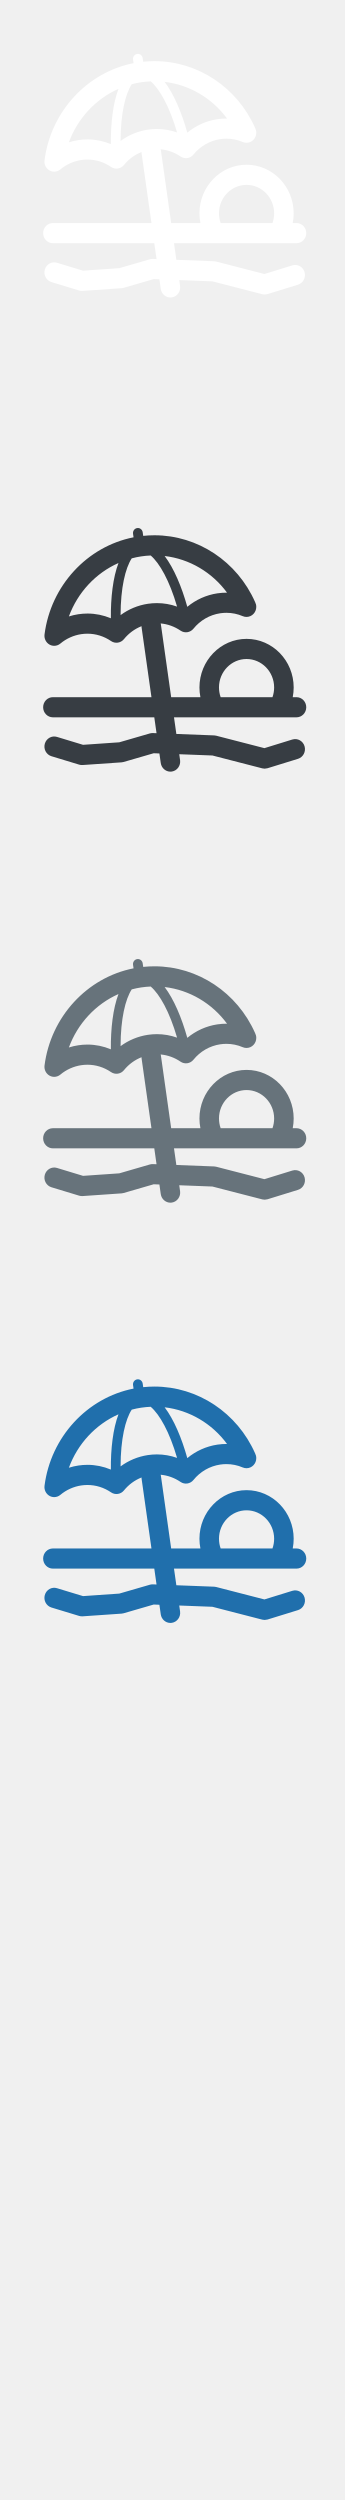
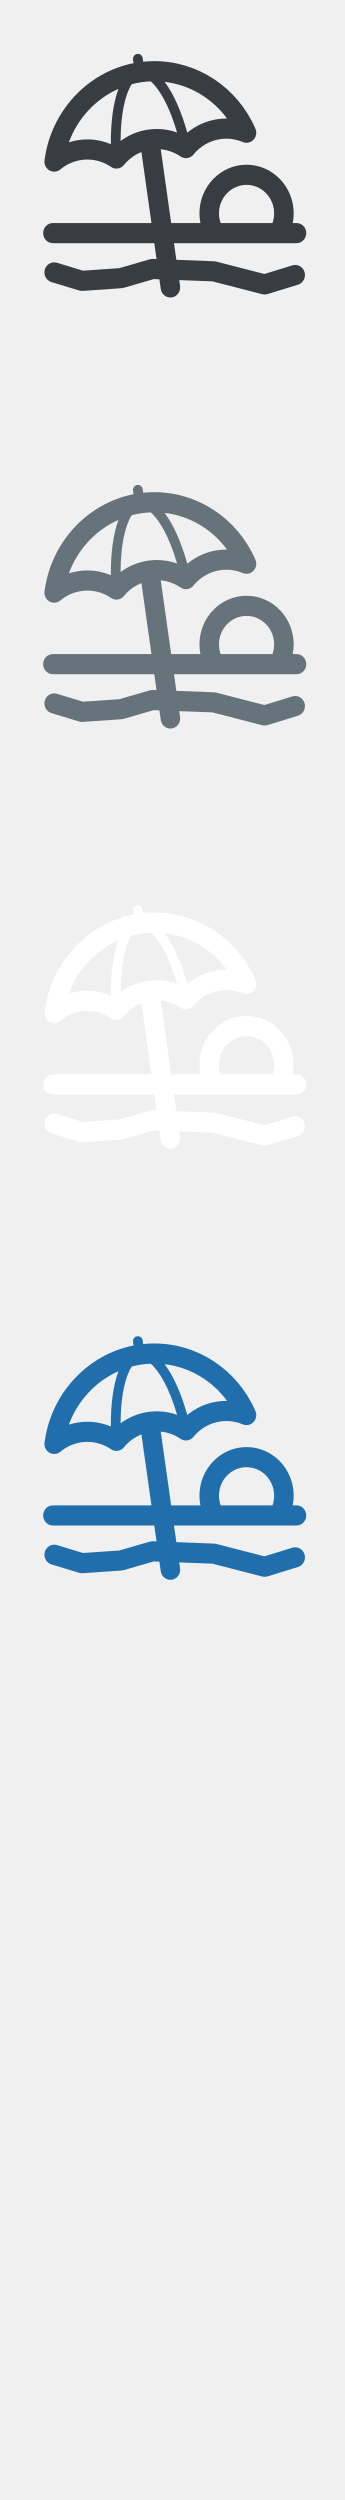
<svg xmlns="http://www.w3.org/2000/svg" width="32" height="232" viewBox="0 0 32 232">
  <g fill="none">
    <g>
-       <path d="M27.132 147.626l-2.594.802-4.48-1.156-.186-.027-3.507-.134-.218-1.543h11.367c.5 0 .906-.418.906-.935 0-.516-.406-.935-.906-.935h-.349c.058-.296.088-.597.088-.901 0-2.487-1.961-4.51-4.372-4.51-2.411 0-4.372 2.023-4.372 4.51 0 .304.031.606.089.901h-2.714l-.95-6.731-.024-.112c.656.06 1.287.288 1.845.668.384.263.899.185 1.196-.18.629-.776 1.51-1.285 2.482-1.431.191-.029.386-.043.578-.043.522 0 1.032.104 1.516.311.116.049.239.074.359.071.496-.006.896-.422.896-.934 0-.16-.039-.308-.106-.439-1.664-3.772-5.324-6.205-9.343-6.205-.346 0-.695.019-1.044.055l-.046-.329c-.036-.256-.267-.433-.513-.394-.248.036-.42.273-.384.529l.047.328c-4.314.852-7.68 4.496-8.261 9.014-.049.379.132.752.455.938.139.079.291.118.444.118.202 0 .405-.07.57-.209.555-.463 1.224-.765 1.934-.873.192-.028.386-.043.578-.043.78 0 1.539.236 2.193.684.385.263.9.185 1.196-.179.44-.542 1.001-.953 1.63-1.201l.009.125.914 6.462h-9.146c-.5 0-.906.418-.906.935 0 .516.406.935.906.935h9.409l.208 1.473-.337-.013c-.094-.003-.189.008-.279.034l-2.841.824-3.363.233-2.421-.735c-.48-.146-.984.138-1.126.632-.141.496.134 1.015.614 1.161l2.575.782c.104.031.21.043.318.036l3.617-.25.186-.033 2.795-.811.528.02.126.888c.066.465.453.8.896.8l.132-.01c.493-.074.837-.549.765-1.059l-.077-.548 3.08.118 4.629 1.194.22.028.26-.039 2.833-.875c.478-.148.751-.669.607-1.164-.143-.495-.649-.775-1.129-.627zm-6.811-4.829c0-1.457 1.148-2.641 2.559-2.641 1.411 0 2.56 1.184 2.56 2.641 0 .309-.053.613-.153.901h-4.811c-.102-.288-.154-.592-.154-.901zm.747-8.798c-.299-.002-.602.019-.9.063-1.029.155-1.989.59-2.787 1.251-.518-1.857-1.243-3.58-2.103-4.716 2.308.27 4.401 1.512 5.791 3.402zm-12.958 1.938c-.279 0-.562.022-.841.064-.297.044-.591.113-.877.204.815-2.224 2.49-4.022 4.603-4.958-.508 1.34-.726 3.203-.707 5.13-.69-.289-1.426-.441-2.178-.441zm3.08.143c.004-2.514.438-4.352 1.035-5.265.285-.076.576-.137.873-.181.294-.045.591-.072.887-.084.823.7 1.749 2.334 2.447 4.743-.599-.213-1.23-.324-1.872-.324-.28 0-.562.022-.841.063-.92.139-1.784.5-2.529 1.049z" fill="#206FAC" />
-       <path d="M27.132 108.626l-2.594.802-4.48-1.156-.186-.027-3.507-.134-.218-1.543h11.367c.5 0 .906-.418.906-.935 0-.516-.406-.935-.906-.935h-.349c.058-.296.088-.597.088-.901 0-2.487-1.961-4.51-4.372-4.51-2.411 0-4.372 2.023-4.372 4.51 0 .304.031.606.089.901h-2.714l-.95-6.731-.024-.112c.656.06 1.287.288 1.845.668.384.263.899.185 1.196-.18.629-.776 1.51-1.285 2.482-1.431.191-.029.386-.043.578-.043.522 0 1.032.104 1.516.311.116.049.239.074.359.071.496-.006.896-.422.896-.934 0-.16-.039-.308-.106-.439-1.664-3.772-5.324-6.205-9.343-6.205-.346 0-.695.019-1.044.055l-.046-.329c-.036-.256-.267-.433-.513-.394-.248.036-.42.273-.384.529l.047.328c-4.314.852-7.68 4.496-8.261 9.014-.049.379.132.752.455.938.139.079.291.118.444.118.202 0 .405-.07.57-.209.555-.463 1.224-.765 1.934-.873.192-.028.386-.043.578-.043.78 0 1.539.236 2.193.684.385.263.9.185 1.196-.179.44-.542 1.001-.953 1.63-1.201l.009.125.914 6.462h-9.146c-.5 0-.906.418-.906.935 0 .516.406.935.906.935h9.409l.208 1.473-.337-.013c-.094-.003-.189.008-.279.034l-2.841.824-3.363.233-2.421-.735c-.48-.146-.984.138-1.126.632-.141.496.134 1.015.614 1.161l2.575.782c.104.031.21.043.318.036l3.617-.25.186-.033 2.795-.811.528.02.126.888c.066.465.453.8.896.8l.132-.01c.493-.074.837-.549.765-1.059l-.077-.548 3.08.118 4.629 1.194.22.028.26-.039 2.833-.875c.478-.148.751-.669.607-1.164-.143-.495-.649-.775-1.129-.627zm-6.811-4.829c0-1.457 1.148-2.641 2.559-2.641 1.411 0 2.56 1.184 2.56 2.641 0 .309-.053.613-.153.901h-4.811c-.102-.288-.154-.592-.154-.901zm.747-8.798c-.299-.002-.602.019-.9.063-1.029.155-1.989.59-2.787 1.251-.518-1.857-1.243-3.58-2.103-4.716 2.308.27 4.401 1.512 5.791 3.402zm-12.958 1.938c-.279 0-.562.022-.841.064-.297.044-.591.113-.877.204.815-2.224 2.49-4.022 4.603-4.958-.508 1.34-.726 3.203-.707 5.13-.69-.289-1.426-.441-2.178-.441zm3.08.143c.004-2.514.438-4.352 1.035-5.265.285-.076.576-.137.873-.181.294-.045.591-.072.887-.084.823.7 1.749 2.334 2.447 4.743-.599-.213-1.23-.324-1.872-.324-.28 0-.562.022-.841.063-.92.139-1.784.5-2.529 1.049z" fill="#67737B" />
-       <path d="M27.132 68.626l-2.594.802-4.48-1.156-.186-.027-3.507-.134-.218-1.543h11.367c.5 0 .906-.418.906-.935 0-.516-.406-.935-.906-.935h-.349c.058-.296.088-.597.088-.901 0-2.487-1.961-4.51-4.372-4.51-2.411 0-4.372 2.023-4.372 4.51 0 .304.031.606.089.901h-2.714l-.95-6.731-.024-.112c.656.06 1.287.288 1.845.668.384.263.899.185 1.196-.18.629-.776 1.51-1.285 2.482-1.431.191-.029.386-.043.578-.043.522 0 1.032.104 1.516.311.116.049.239.074.359.071.496-.006.896-.422.896-.934 0-.16-.039-.308-.106-.439-1.664-3.772-5.324-6.205-9.343-6.205-.346 0-.695.019-1.044.055l-.046-.329c-.036-.256-.267-.433-.513-.394-.248.036-.42.273-.384.529l.047.328c-4.314.852-7.68 4.496-8.261 9.014-.049.379.132.752.455.938.139.079.291.118.444.118.202 0 .405-.07.57-.209.555-.463 1.224-.765 1.934-.873.192-.028.386-.043.578-.043.78 0 1.539.236 2.193.684.385.263.9.185 1.196-.179.44-.542 1.001-.953 1.63-1.201l.009.125.914 6.462h-9.146c-.5 0-.906.418-.906.935 0 .516.406.935.906.935h9.409l.208 1.473-.337-.013c-.094-.003-.189.008-.279.034l-2.841.824-3.363.233-2.421-.735c-.48-.146-.984.138-1.126.632-.141.496.134 1.015.614 1.161l2.575.782c.104.031.21.043.318.036l3.617-.25.186-.033 2.795-.811.528.02.126.888c.066.465.453.8.896.8l.132-.01c.493-.074.837-.549.765-1.059l-.077-.548 3.08.118 4.629 1.194.22.028.26-.039 2.833-.875c.478-.148.751-.669.607-1.164-.143-.495-.649-.775-1.129-.627zm-6.811-4.829c0-1.457 1.148-2.641 2.559-2.641 1.411 0 2.56 1.184 2.56 2.641 0 .309-.053.613-.153.901h-4.811c-.102-.288-.154-.592-.154-.901zm.747-8.798c-.299-.002-.602.019-.9.063-1.029.155-1.989.59-2.787 1.251-.518-1.857-1.243-3.58-2.103-4.716 2.308.27 4.401 1.512 5.791 3.402zm-12.958 1.938c-.279 0-.562.022-.841.064-.297.044-.591.113-.877.204.815-2.224 2.49-4.022 4.603-4.958-.508 1.34-.726 3.203-.707 5.13-.69-.289-1.426-.441-2.178-.441zm3.08.143c.004-2.514.438-4.352 1.035-5.265.285-.076.576-.137.873-.181.294-.045.591-.072.887-.084.823.7 1.749 2.334 2.447 4.743-.599-.213-1.23-.324-1.872-.324-.28 0-.562.022-.841.063-.92.139-1.784.5-2.529 1.049z" fill="#373D43" />
-       <path d="M27.132 24.626l-2.594.802-4.48-1.156-.186-.027-3.507-.134-.218-1.543h11.367c.5 0 .906-.418.906-.935 0-.516-.406-.935-.906-.935h-.349c.058-.296.088-.597.088-.901 0-2.487-1.961-4.51-4.372-4.51-2.411 0-4.372 2.023-4.372 4.51 0 .304.031.606.089.901h-2.714l-.95-6.731-.024-.112c.656.06 1.287.288 1.845.668.384.263.899.185 1.196-.18.629-.776 1.51-1.285 2.482-1.431.191-.029.386-.043.578-.043.522 0 1.032.104 1.516.311.116.049.239.074.359.071.496-.006.896-.422.896-.934 0-.16-.039-.308-.106-.439-1.664-3.772-5.324-6.205-9.343-6.205-.346 0-.695.019-1.044.055l-.046-.329c-.036-.256-.267-.433-.513-.394-.248.036-.42.273-.384.529l.047.328c-4.314.852-7.68 4.496-8.261 9.014-.049.379.132.752.455.938.139.079.291.118.444.118.202 0 .405-.07.57-.209.555-.463 1.224-.765 1.934-.873.192-.028.386-.043.578-.043.78 0 1.539.236 2.193.684.385.263.9.185 1.196-.179.44-.542 1.001-.953 1.63-1.201l.009.125.914 6.462h-9.146c-.5 0-.906.418-.906.935 0 .516.406.935.906.935h9.409l.208 1.473-.337-.013c-.094-.003-.189.008-.279.034l-2.841.824-3.363.233-2.421-.735c-.48-.146-.984.138-1.126.632-.141.496.134 1.015.614 1.161l2.575.782c.104.031.21.043.318.036l3.617-.25.186-.033 2.795-.811.528.02.126.888c.066.465.453.8.896.8l.132-.01c.493-.074.837-.549.765-1.059l-.077-.548 3.08.118 4.629 1.194.22.028.26-.039 2.833-.875c.478-.148.751-.669.607-1.164-.143-.495-.649-.775-1.129-.627zm-6.811-4.829c0-1.457 1.148-2.641 2.559-2.641 1.411 0 2.56 1.184 2.56 2.641 0 .309-.053.613-.153.901h-4.811c-.102-.288-.154-.592-.154-.901zm.747-8.798c-.299-.002-.602.019-.9.063-1.029.155-1.989.59-2.787 1.251-.518-1.857-1.243-3.58-2.103-4.716 2.308.27 4.401 1.512 5.791 3.402zm-12.958 1.938c-.279 0-.562.022-.841.064-.297.044-.591.113-.877.204.815-2.224 2.49-4.022 4.603-4.958-.508 1.34-.726 3.203-.707 5.13-.69-.289-1.426-.441-2.178-.441zm3.08.143c.004-2.514.438-4.352 1.035-5.265.285-.076.576-.137.873-.181.294-.045.591-.072.887-.084.823.7 1.749 2.334 2.447 4.743-.599-.213-1.23-.324-1.872-.324-.28 0-.562.022-.841.063-.92.139-1.784.5-2.529 1.049z" fill="#fff" />
+       <path d="M27.132 143.626l-2.594.802-4.48-1.156-.186-.027-3.507-.134-.218-1.543h11.367c.5 0 .906-.418.906-.935 0-.516-.406-.935-.906-.935h-.349c.058-.296.088-.597.088-.901 0-2.487-1.961-4.51-4.372-4.51-2.411 0-4.372 2.023-4.372 4.51 0 .304.031.606.089.901h-2.714l-.95-6.731-.024-.112c.656.06 1.287.288 1.845.668.384.263.899.185 1.196-.18.629-.776 1.51-1.285 2.482-1.431.191-.029.386-.043.578-.043.522 0 1.032.104 1.516.311.116.049.239.074.359.071.496-.006.896-.422.896-.934 0-.16-.039-.308-.106-.439-1.664-3.772-5.324-6.205-9.343-6.205-.346 0-.695.019-1.044.055l-.046-.329c-.036-.256-.267-.433-.513-.394-.248.036-.42.273-.384.529l.047.328c-4.314.852-7.68 4.496-8.261 9.014-.049.379.132.752.455.938.139.079.291.118.444.118.202 0 .405-.07.57-.209.555-.463 1.224-.765 1.934-.873.192-.028.386-.043.578-.043.78 0 1.539.236 2.193.684.385.263.9.185 1.196-.179.44-.542 1.001-.953 1.63-1.201l.009.125.914 6.462h-9.146c-.5 0-.906.418-.906.935 0 .516.406.935.906.935h9.409l.208 1.473-.337-.013c-.094-.003-.189.008-.279.034l-2.841.824-3.363.233-2.421-.735c-.48-.146-.984.138-1.126.632-.141.496.134 1.015.614 1.161l2.575.782c.104.031.21.043.318.036l3.617-.25.186-.033 2.795-.811.528.02.126.888c.066.465.453.8.896.8l.132-.01c.493-.074.837-.549.765-1.059l-.077-.548 3.08.118 4.629 1.194.22.028.26-.039 2.833-.875c.478-.148.751-.669.607-1.164-.143-.495-.649-.775-1.129-.627zm-6.811-4.829c0-1.457 1.148-2.641 2.559-2.641 1.411 0 2.56 1.184 2.56 2.641 0 .309-.053.613-.153.901h-4.811c-.102-.288-.154-.592-.154-.901zm.747-8.798c-.299-.002-.602.019-.9.063-1.029.155-1.989.59-2.787 1.251-.518-1.857-1.243-3.58-2.103-4.716 2.308.27 4.401 1.512 5.791 3.402zm-12.958 1.938c-.279 0-.562.022-.841.064-.297.044-.591.113-.877.204.815-2.224 2.49-4.022 4.603-4.958-.508 1.34-.726 3.203-.707 5.13-.69-.289-1.426-.441-2.178-.441zm3.08.143c.004-2.514.438-4.352 1.035-5.265.285-.076.576-.137.873-.181.294-.045.591-.072.887-.084.823.7 1.749 2.334 2.447 4.743-.599-.213-1.23-.324-1.872-.324-.28 0-.562.022-.841.063-.92.139-1.784.5-2.529 1.049z" fill="#206FAC" />
+       <path d="M27.132 64.626l-2.594.802-4.48-1.156-.186-.027-3.507-.134-.218-1.543h11.367c.5 0 .906-.418.906-.935 0-.516-.406-.935-.906-.935h-.349c.058-.296.088-.597.088-.901 0-2.487-1.961-4.51-4.372-4.51-2.411 0-4.372 2.023-4.372 4.51 0 .304.031.606.089.901h-2.714l-.95-6.731-.024-.112c.656.06 1.287.288 1.845.668.384.263.899.185 1.196-.18.629-.776 1.51-1.285 2.482-1.431.191-.029.386-.043.578-.043.522 0 1.032.104 1.516.311.116.049.239.074.359.071.496-.006.896-.422.896-.934 0-.16-.039-.308-.106-.439-1.664-3.772-5.324-6.205-9.343-6.205-.346 0-.695.019-1.044.055l-.046-.329c-.036-.256-.267-.433-.513-.394-.248.036-.42.273-.384.529l.047.328c-4.314.852-7.68 4.496-8.261 9.014-.049.379.132.752.455.938.139.079.291.118.444.118.202 0 .405-.07.57-.209.555-.463 1.224-.765 1.934-.873.192-.028.386-.043.578-.043.78 0 1.539.236 2.193.684.385.263.9.185 1.196-.179.44-.542 1.001-.953 1.63-1.201l.009.125.914 6.462h-9.146c-.5 0-.906.418-.906.935 0 .516.406.935.906.935h9.409l.208 1.473-.337-.013c-.094-.003-.189.008-.279.034l-2.841.824-3.363.233-2.421-.735c-.48-.146-.984.138-1.126.632-.141.496.134 1.015.614 1.161l2.575.782c.104.031.21.043.318.036l3.617-.25.186-.033 2.795-.811.528.02.126.888c.066.465.453.8.896.8l.132-.01c.493-.074.837-.549.765-1.059l-.077-.548 3.08.118 4.629 1.194.22.028.26-.039 2.833-.875c.478-.148.751-.669.607-1.164-.143-.495-.649-.775-1.129-.627zm-6.811-4.829c0-1.457 1.148-2.641 2.559-2.641 1.411 0 2.56 1.184 2.56 2.641 0 .309-.053.613-.153.901h-4.811c-.102-.288-.154-.592-.154-.901zm.747-8.798c-.299-.002-.602.019-.9.063-1.029.155-1.989.59-2.787 1.251-.518-1.857-1.243-3.58-2.103-4.716 2.308.27 4.401 1.512 5.791 3.402zm-12.958 1.938c-.279 0-.562.022-.841.064-.297.044-.591.113-.877.204.815-2.224 2.49-4.022 4.603-4.958-.508 1.34-.726 3.203-.707 5.13-.69-.289-1.426-.441-2.178-.441zm3.08.143c.004-2.514.438-4.352 1.035-5.265.285-.076.576-.137.873-.181.294-.045.591-.072.887-.084.823.7 1.749 2.334 2.447 4.743-.599-.213-1.23-.324-1.872-.324-.28 0-.562.022-.841.063-.92.139-1.784.5-2.529 1.049z" fill="#67737B" />
+       <path d="M27.132 24.626l-2.594.802-4.48-1.156-.186-.027-3.507-.134-.218-1.543h11.367c.5 0 .906-.418.906-.935 0-.516-.406-.935-.906-.935h-.349c.058-.296.088-.597.088-.901 0-2.487-1.961-4.51-4.372-4.51-2.411 0-4.372 2.023-4.372 4.51 0 .304.031.606.089.901h-2.714l-.95-6.731-.024-.112c.656.06 1.287.288 1.845.668.384.263.899.185 1.196-.18.629-.776 1.51-1.285 2.482-1.431.191-.029.386-.043.578-.043.522 0 1.032.104 1.516.311.116.049.239.074.359.071.496-.006.896-.422.896-.934 0-.16-.039-.308-.106-.439-1.664-3.772-5.324-6.205-9.343-6.205-.346 0-.695.019-1.044.055l-.046-.329c-.036-.256-.267-.433-.513-.394-.248.036-.42.273-.384.529l.047.328c-4.314.852-7.68 4.496-8.261 9.014-.049.379.132.752.455.938.139.079.291.118.444.118.202 0 .405-.07.57-.209.555-.463 1.224-.765 1.934-.873.192-.028.386-.043.578-.043.78 0 1.539.236 2.193.684.385.263.9.185 1.196-.179.44-.542 1.001-.953 1.63-1.201l.009.125.914 6.462h-9.146c-.5 0-.906.418-.906.935 0 .516.406.935.906.935h9.409l.208 1.473-.337-.013c-.094-.003-.189.008-.279.034l-2.841.824-3.363.233-2.421-.735c-.48-.146-.984.138-1.126.632-.141.496.134 1.015.614 1.161l2.575.782c.104.031.21.043.318.036l3.617-.25.186-.033 2.795-.811.528.02.126.888c.066.465.453.8.896.8l.132-.01c.493-.074.837-.549.765-1.059l-.077-.548 3.08.118 4.629 1.194.22.028.26-.039 2.833-.875c.478-.148.751-.669.607-1.164-.143-.495-.649-.775-1.129-.627zm-6.811-4.829c0-1.457 1.148-2.641 2.559-2.641 1.411 0 2.56 1.184 2.56 2.641 0 .309-.053.613-.153.901h-4.811c-.102-.288-.154-.592-.154-.901zm.747-8.798c-.299-.002-.602.019-.9.063-1.029.155-1.989.59-2.787 1.251-.518-1.857-1.243-3.58-2.103-4.716 2.308.27 4.401 1.512 5.791 3.402zm-12.958 1.938c-.279 0-.562.022-.841.064-.297.044-.591.113-.877.204.815-2.224 2.49-4.022 4.603-4.958-.508 1.34-.726 3.203-.707 5.13-.69-.289-1.426-.441-2.178-.441zm3.08.143c.004-2.514.438-4.352 1.035-5.265.285-.076.576-.137.873-.181.294-.045.591-.072.887-.084.823.7 1.749 2.334 2.447 4.743-.599-.213-1.23-.324-1.872-.324-.28 0-.562.022-.841.063-.92.139-1.784.5-2.529 1.049z" fill="#373D43" />
+       <path d="M27.132 103.626l-2.594.802-4.48-1.156-.186-.027-3.507-.134-.218-1.543h11.367c.5 0 .906-.418.906-.935 0-.516-.406-.935-.906-.935h-.349c.058-.296.088-.597.088-.901 0-2.487-1.961-4.51-4.372-4.51-2.411 0-4.372 2.023-4.372 4.51 0 .304.031.606.089.901h-2.714l-.95-6.731-.024-.112c.656.06 1.287.288 1.845.668.384.263.899.185 1.196-.18.629-.776 1.51-1.285 2.482-1.431.191-.029.386-.043.578-.043.522 0 1.032.104 1.516.311.116.049.239.074.359.071.496-.006.896-.422.896-.934 0-.16-.039-.308-.106-.439-1.664-3.772-5.324-6.205-9.343-6.205-.346 0-.695.019-1.044.055l-.046-.329c-.036-.256-.267-.433-.513-.394-.248.036-.42.273-.384.529l.047.328c-4.314.852-7.68 4.496-8.261 9.014-.049.379.132.752.455.938.139.079.291.118.444.118.202 0 .405-.07.57-.209.555-.463 1.224-.765 1.934-.873.192-.028.386-.043.578-.043.78 0 1.539.236 2.193.684.385.263.9.185 1.196-.179.44-.542 1.001-.953 1.63-1.201l.009.125.914 6.462h-9.146c-.5 0-.906.418-.906.935 0 .516.406.935.906.935h9.409l.208 1.473-.337-.013c-.094-.003-.189.008-.279.034l-2.841.824-3.363.233-2.421-.735c-.48-.146-.984.138-1.126.632-.141.496.134 1.015.614 1.161l2.575.782c.104.031.21.043.318.036l3.617-.25.186-.033 2.795-.811.528.02.126.888c.066.465.453.8.896.8l.132-.01c.493-.074.837-.549.765-1.059l-.077-.548 3.08.118 4.629 1.194.22.028.26-.039 2.833-.875c.478-.148.751-.669.607-1.164-.143-.495-.649-.775-1.129-.627zm-6.811-4.829c0-1.457 1.148-2.641 2.559-2.641 1.411 0 2.56 1.184 2.56 2.641 0 .309-.053.613-.153.901h-4.811c-.102-.288-.154-.592-.154-.901zm.747-8.798c-.299-.002-.602.019-.9.063-1.029.155-1.989.59-2.787 1.251-.518-1.857-1.243-3.58-2.103-4.716 2.308.27 4.401 1.512 5.791 3.402zm-12.958 1.938c-.279 0-.562.022-.841.064-.297.044-.591.113-.877.204.815-2.224 2.49-4.022 4.603-4.958-.508 1.34-.726 3.203-.707 5.13-.69-.289-1.426-.441-2.178-.441zm3.08.143c.004-2.514.438-4.352 1.035-5.265.285-.076.576-.137.873-.181.294-.045.591-.072.887-.084.823.7 1.749 2.334 2.447 4.743-.599-.213-1.23-.324-1.872-.324-.28 0-.562.022-.841.063-.92.139-1.784.5-2.529 1.049z" fill="#fff" />
    </g>
  </g>
</svg>
